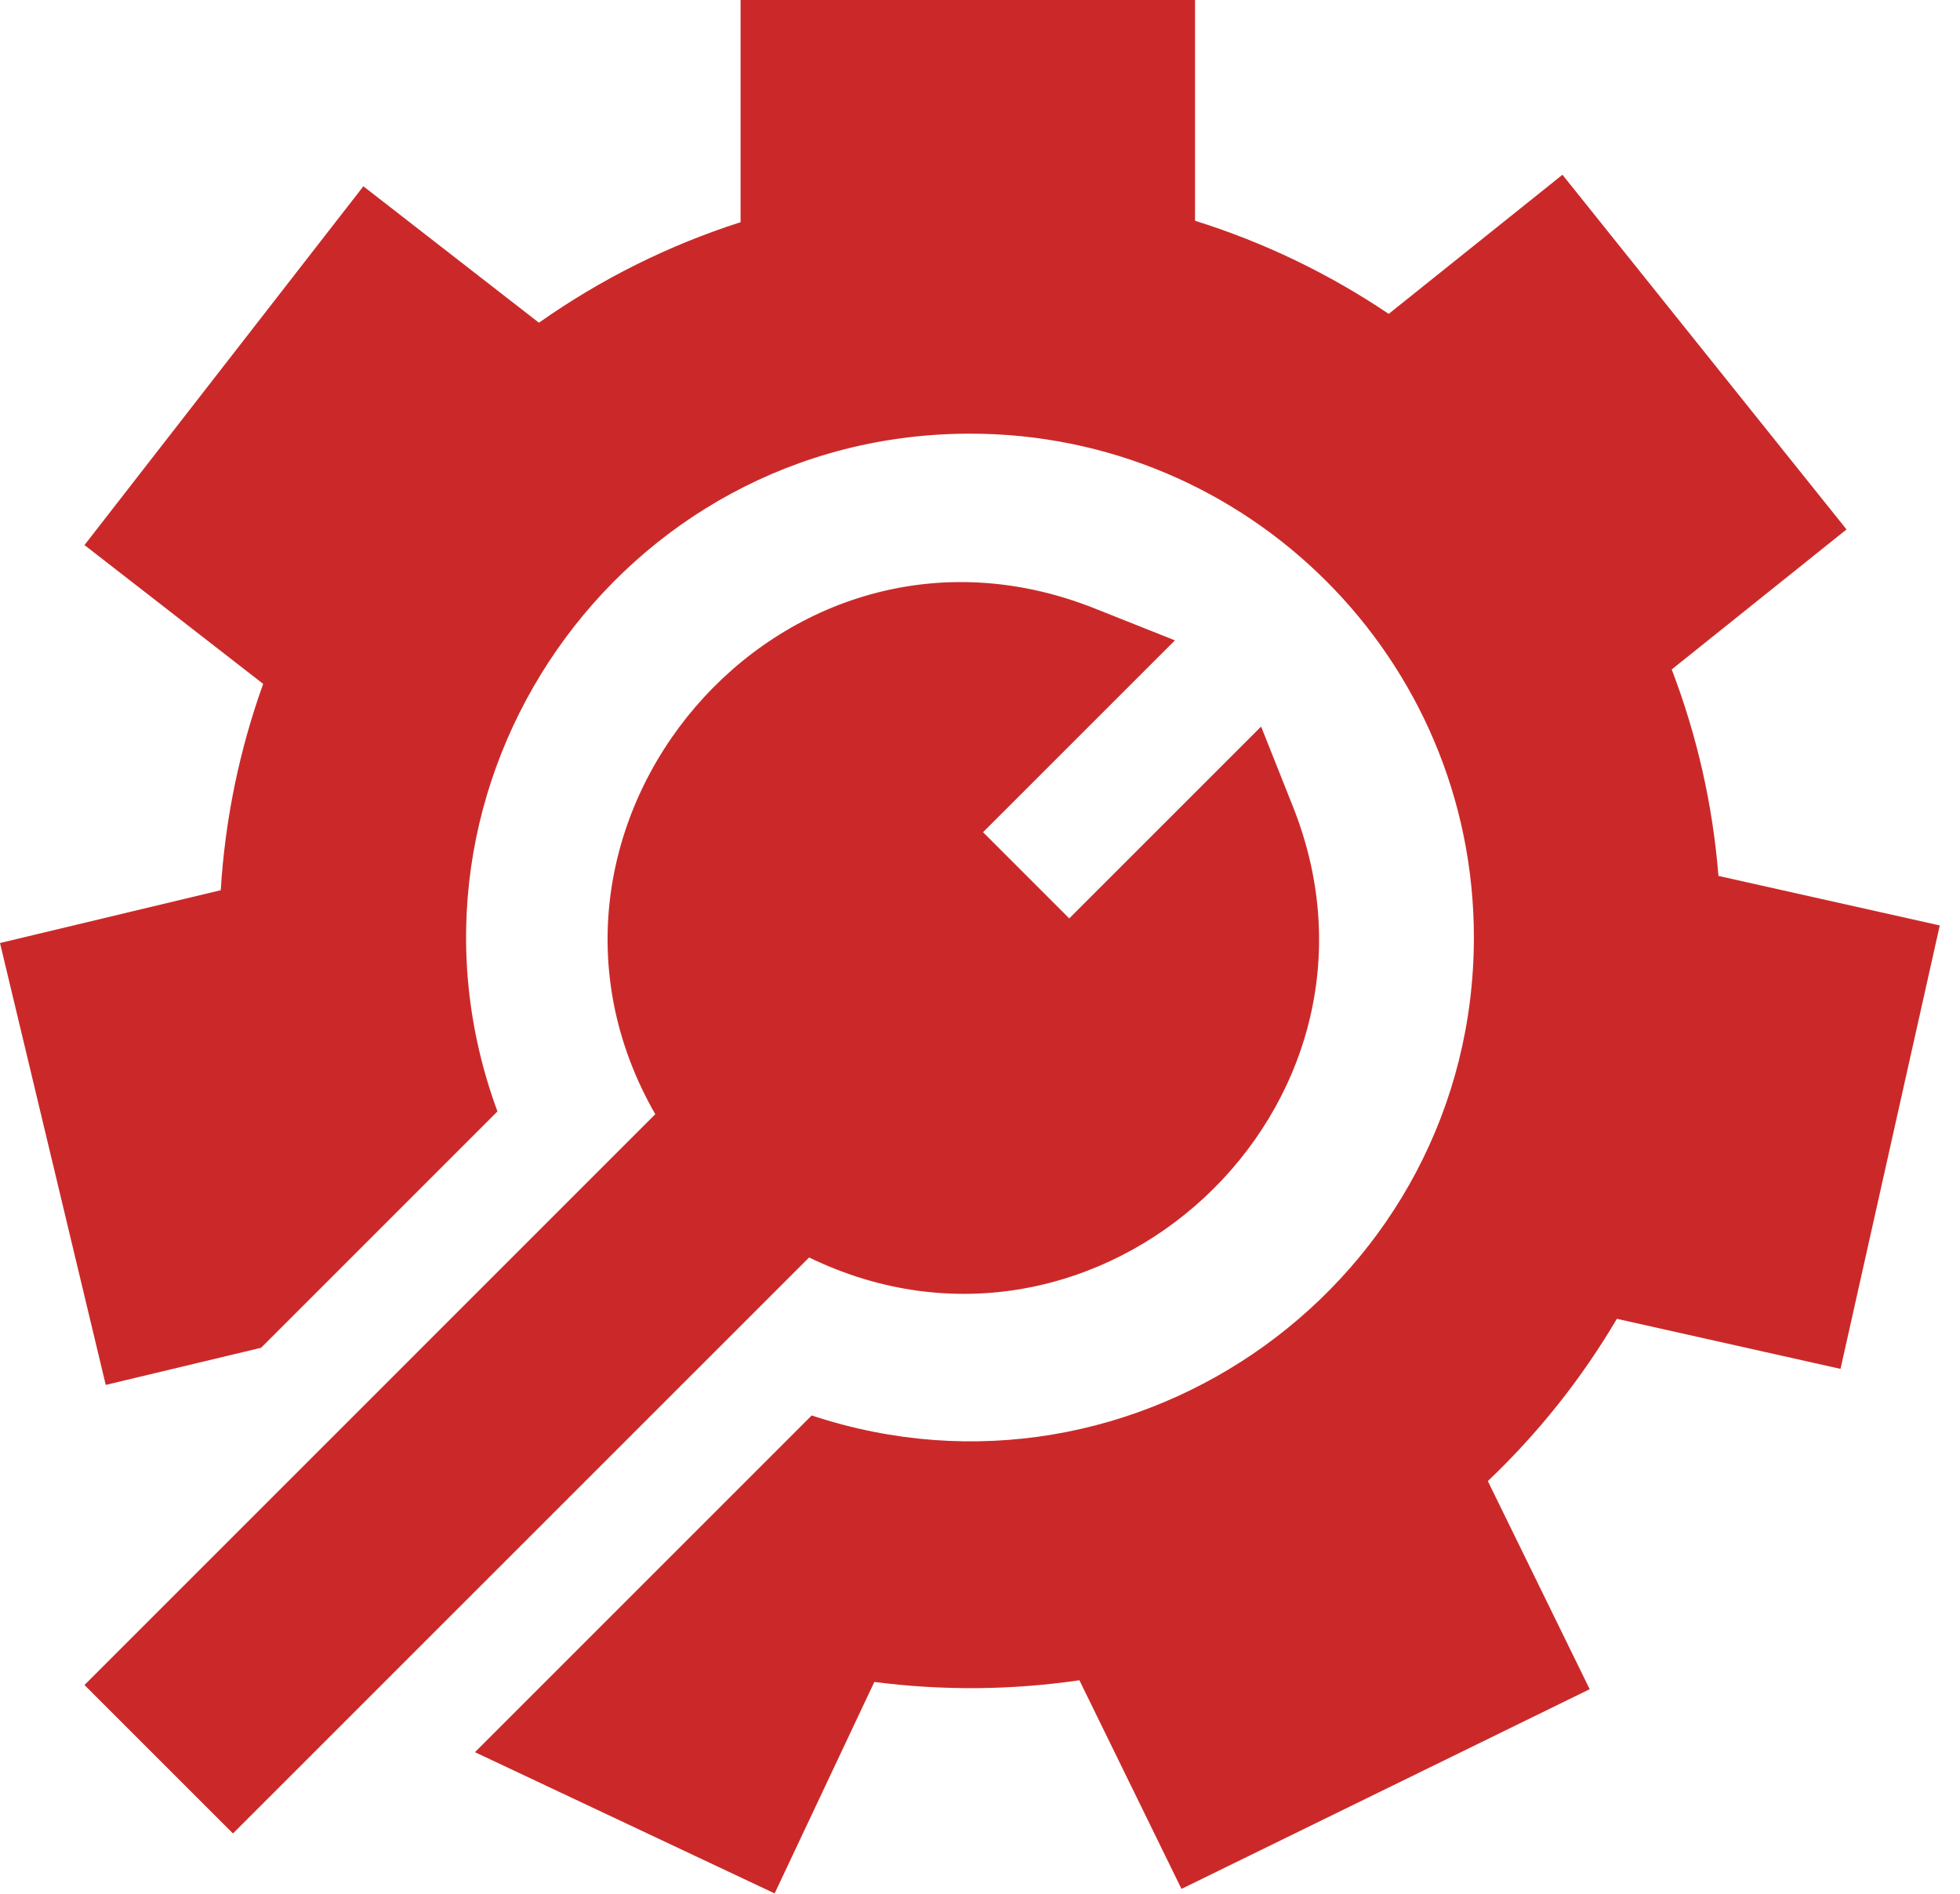
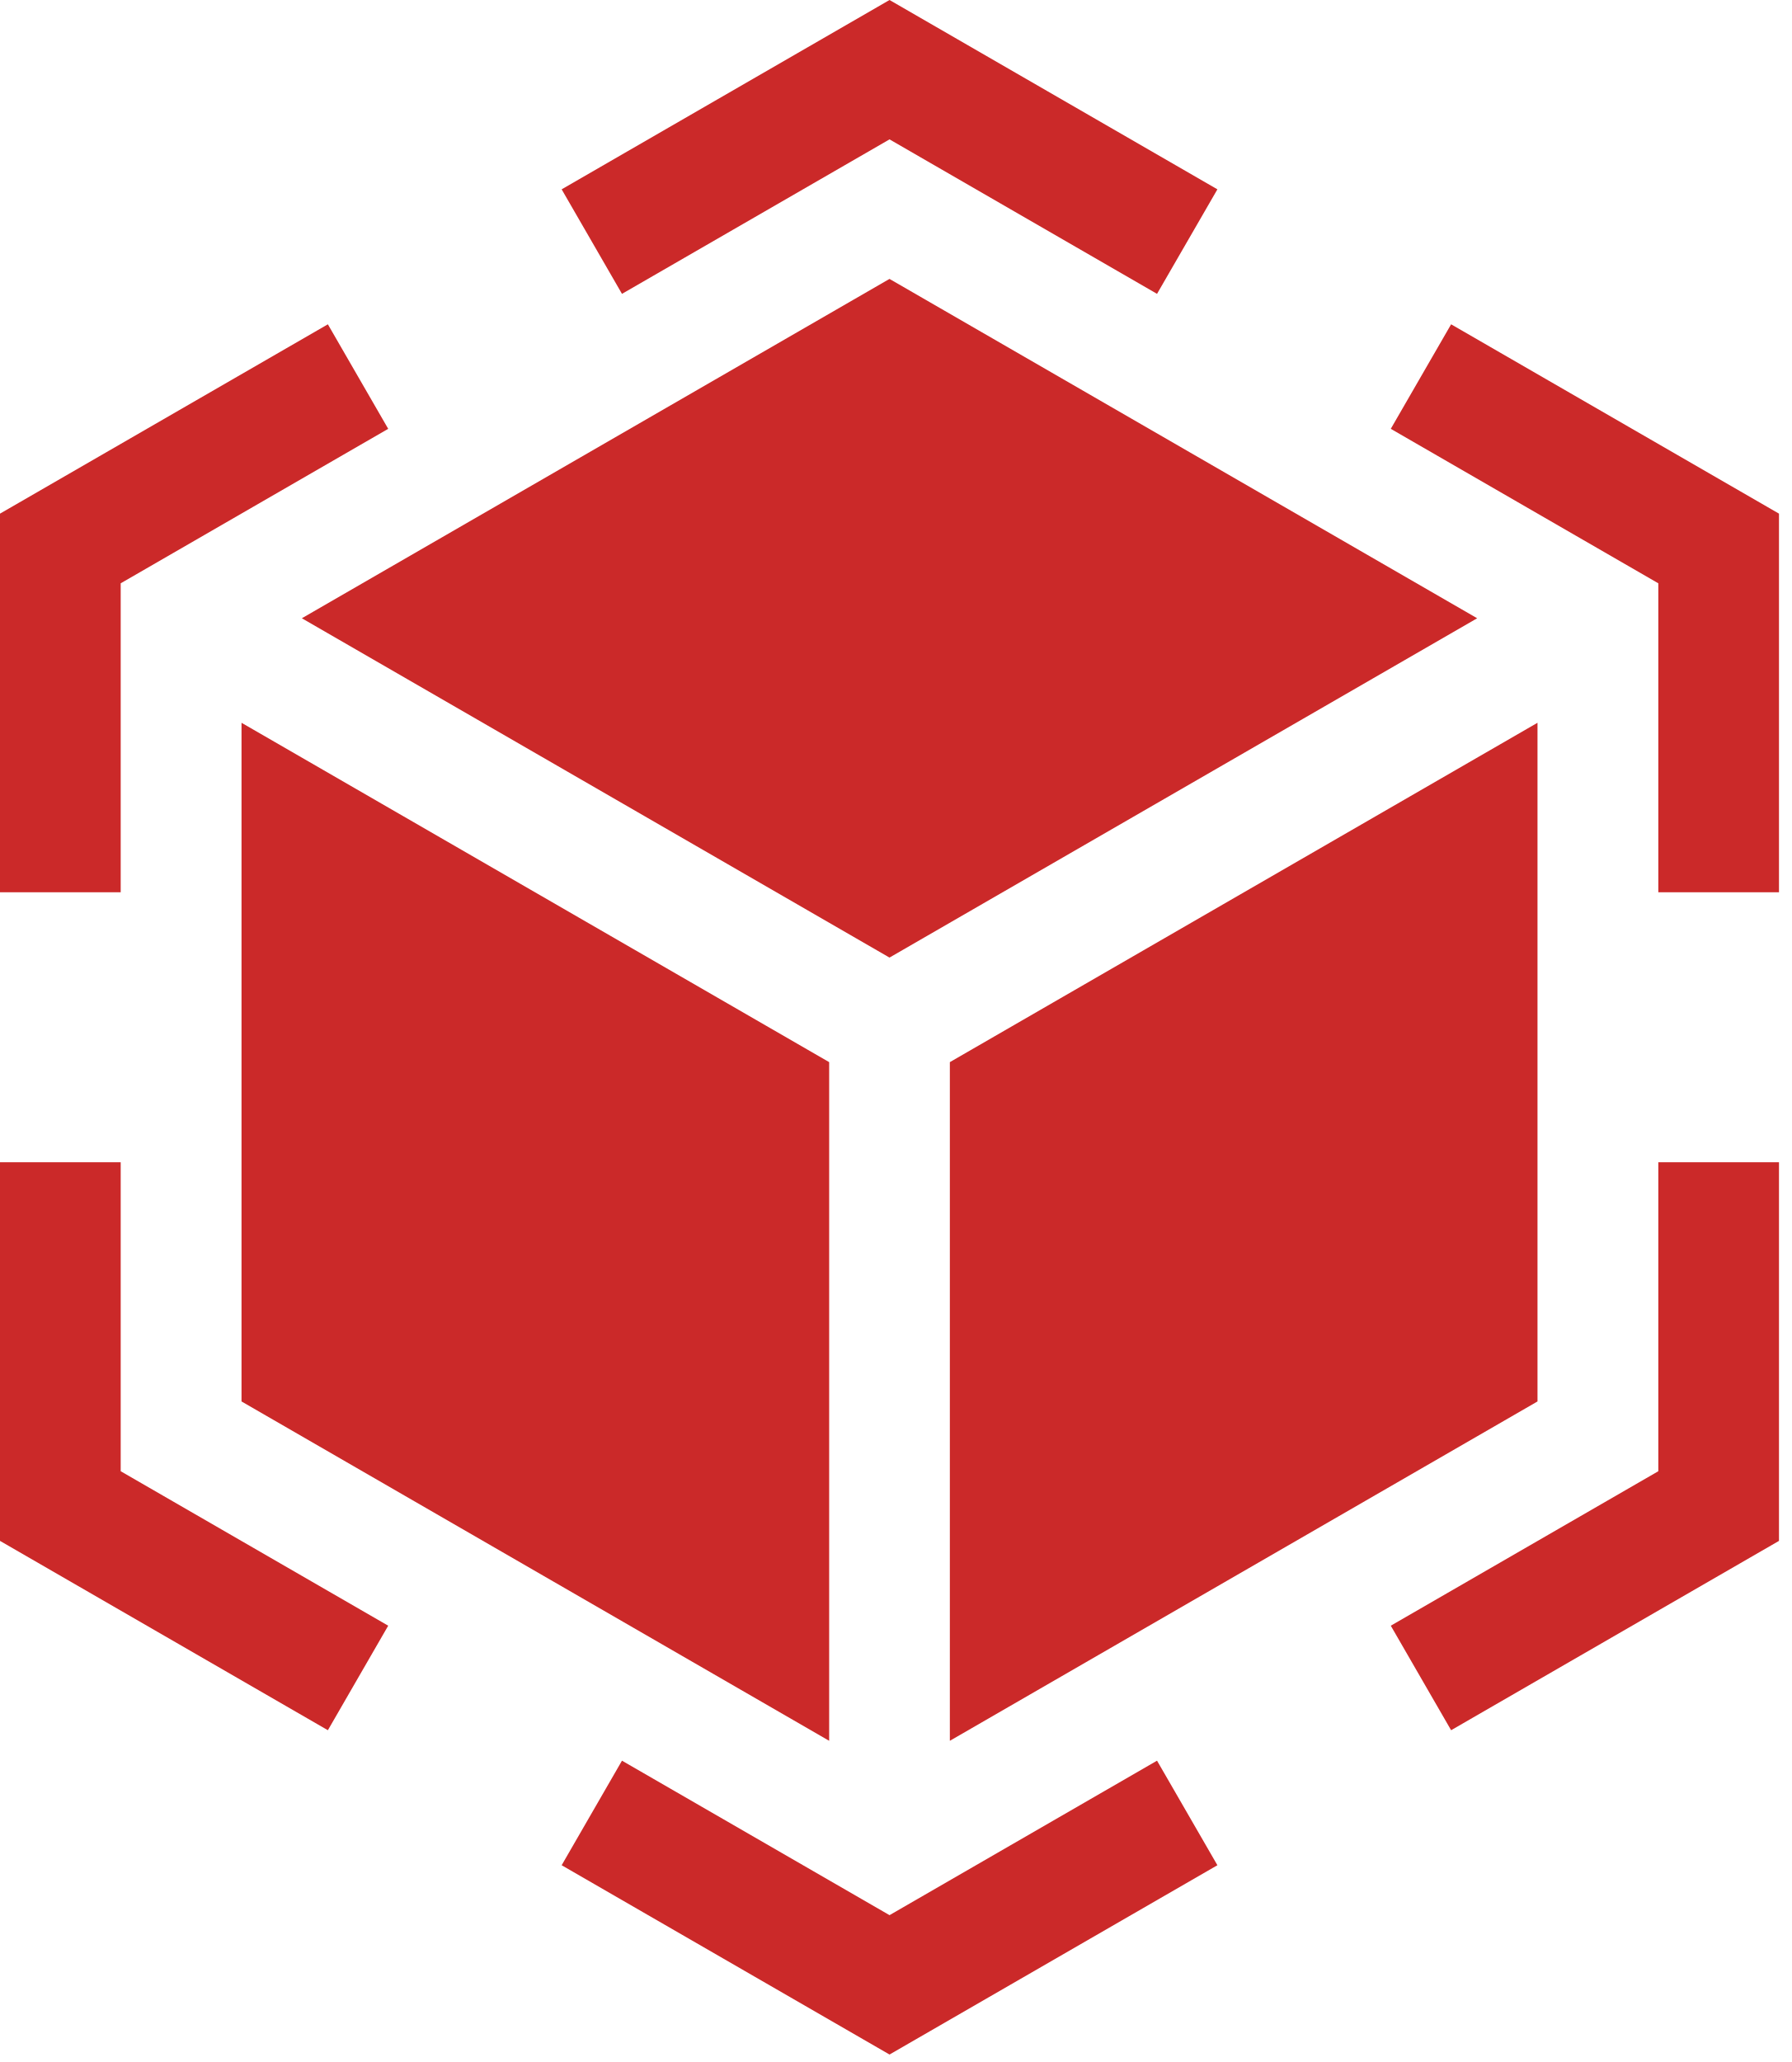
- <svg xmlns="http://www.w3.org/2000/svg" width="59" height="57" viewBox="0 0 59 57" fill="#cb2929">
-   <path d="M51.729 26.369C51.557 24.229 51.086 22.148 50.322 20.153L55.584 15.938L47.033 5.261L41.803 9.449C39.997 8.233 38.044 7.294 35.973 6.646V0H22.293V6.689C20.128 7.383 18.095 8.396 16.223 9.715L10.938 5.608L2.543 16.409L7.922 20.588C7.204 22.587 6.776 24.667 6.645 26.799L0 28.389L3.183 41.692L7.858 40.574C10.161 38.271 12.24 36.192 14.974 33.458C11.34 23.597 18.645 13.055 29.205 13.055C37.578 13.055 44.367 19.844 44.367 28.217C44.367 38.558 34.219 45.86 24.434 42.611C23.653 43.393 15.555 51.49 14.297 52.748L23.318 57L26.319 50.634C28.391 50.901 30.459 50.88 32.492 50.583L35.565 56.864L47.853 50.852L44.787 44.587C46.306 43.142 47.608 41.507 48.671 39.702L55.403 41.209L58.391 27.86L51.729 26.369Z" fill="#cb2929" />
-   <path d="M38.922 24.287L37.962 21.873L32.186 27.648L29.592 25.053L35.368 19.278L32.953 18.317C23.503 14.558 14.766 24.897 19.725 33.543C6.968 46.3 17.87 35.399 2.543 50.726L7.013 55.195C15.917 46.292 7.269 54.941 24.355 37.855C33.077 42.085 42.52 33.326 38.922 24.287Z" fill="#cb2929" />
+ <svg xmlns="http://www.w3.org/2000/svg" width="53" height="61" viewBox="0 0 53 61" fill="none">
+   <path d="M26.319 4.123L34.234 8.693L36.02 5.601L26.319 0L16.618 5.601L18.403 8.693L26.319 4.123Z" fill="#CB2929" />
+   <path d="M3.571 17.256L11.486 12.686L9.701 9.594L0 15.195V26.396H3.571V17.256Z" fill="#CB2929" />
+   <path d="M3.571 34.383H0V45.584L9.701 51.185L11.486 48.093L3.571 43.523V34.383Z" fill="#CB2929" />
+   <path d="M26.319 56.656L18.403 52.086L16.618 55.179L26.319 60.779L36.02 55.179L34.234 52.086L26.319 56.656Z" fill="#CB2929" />
+   <path d="M49.066 43.523L41.15 48.093L42.935 51.185L52.636 45.584V34.383H49.066V43.523Z" fill="#CB2929" />
+   <path d="M42.935 9.594L41.15 12.686L49.066 17.256V26.396H52.636V15.195L42.935 9.594Z" fill="#CB2929" />
+   <path d="M45.491 41.459V21.382L28.104 31.421V51.498L45.491 41.459Z" fill="#CB2929" />
+   <path d="M8.931 18.29L26.318 28.328L43.706 18.29L26.318 8.251L8.931 18.29Z" fill="#CB2929" />
+   <path d="M7.146 41.459L24.533 51.498V31.421L7.146 21.382V41.459Z" fill="#CB2929" />
</svg>
